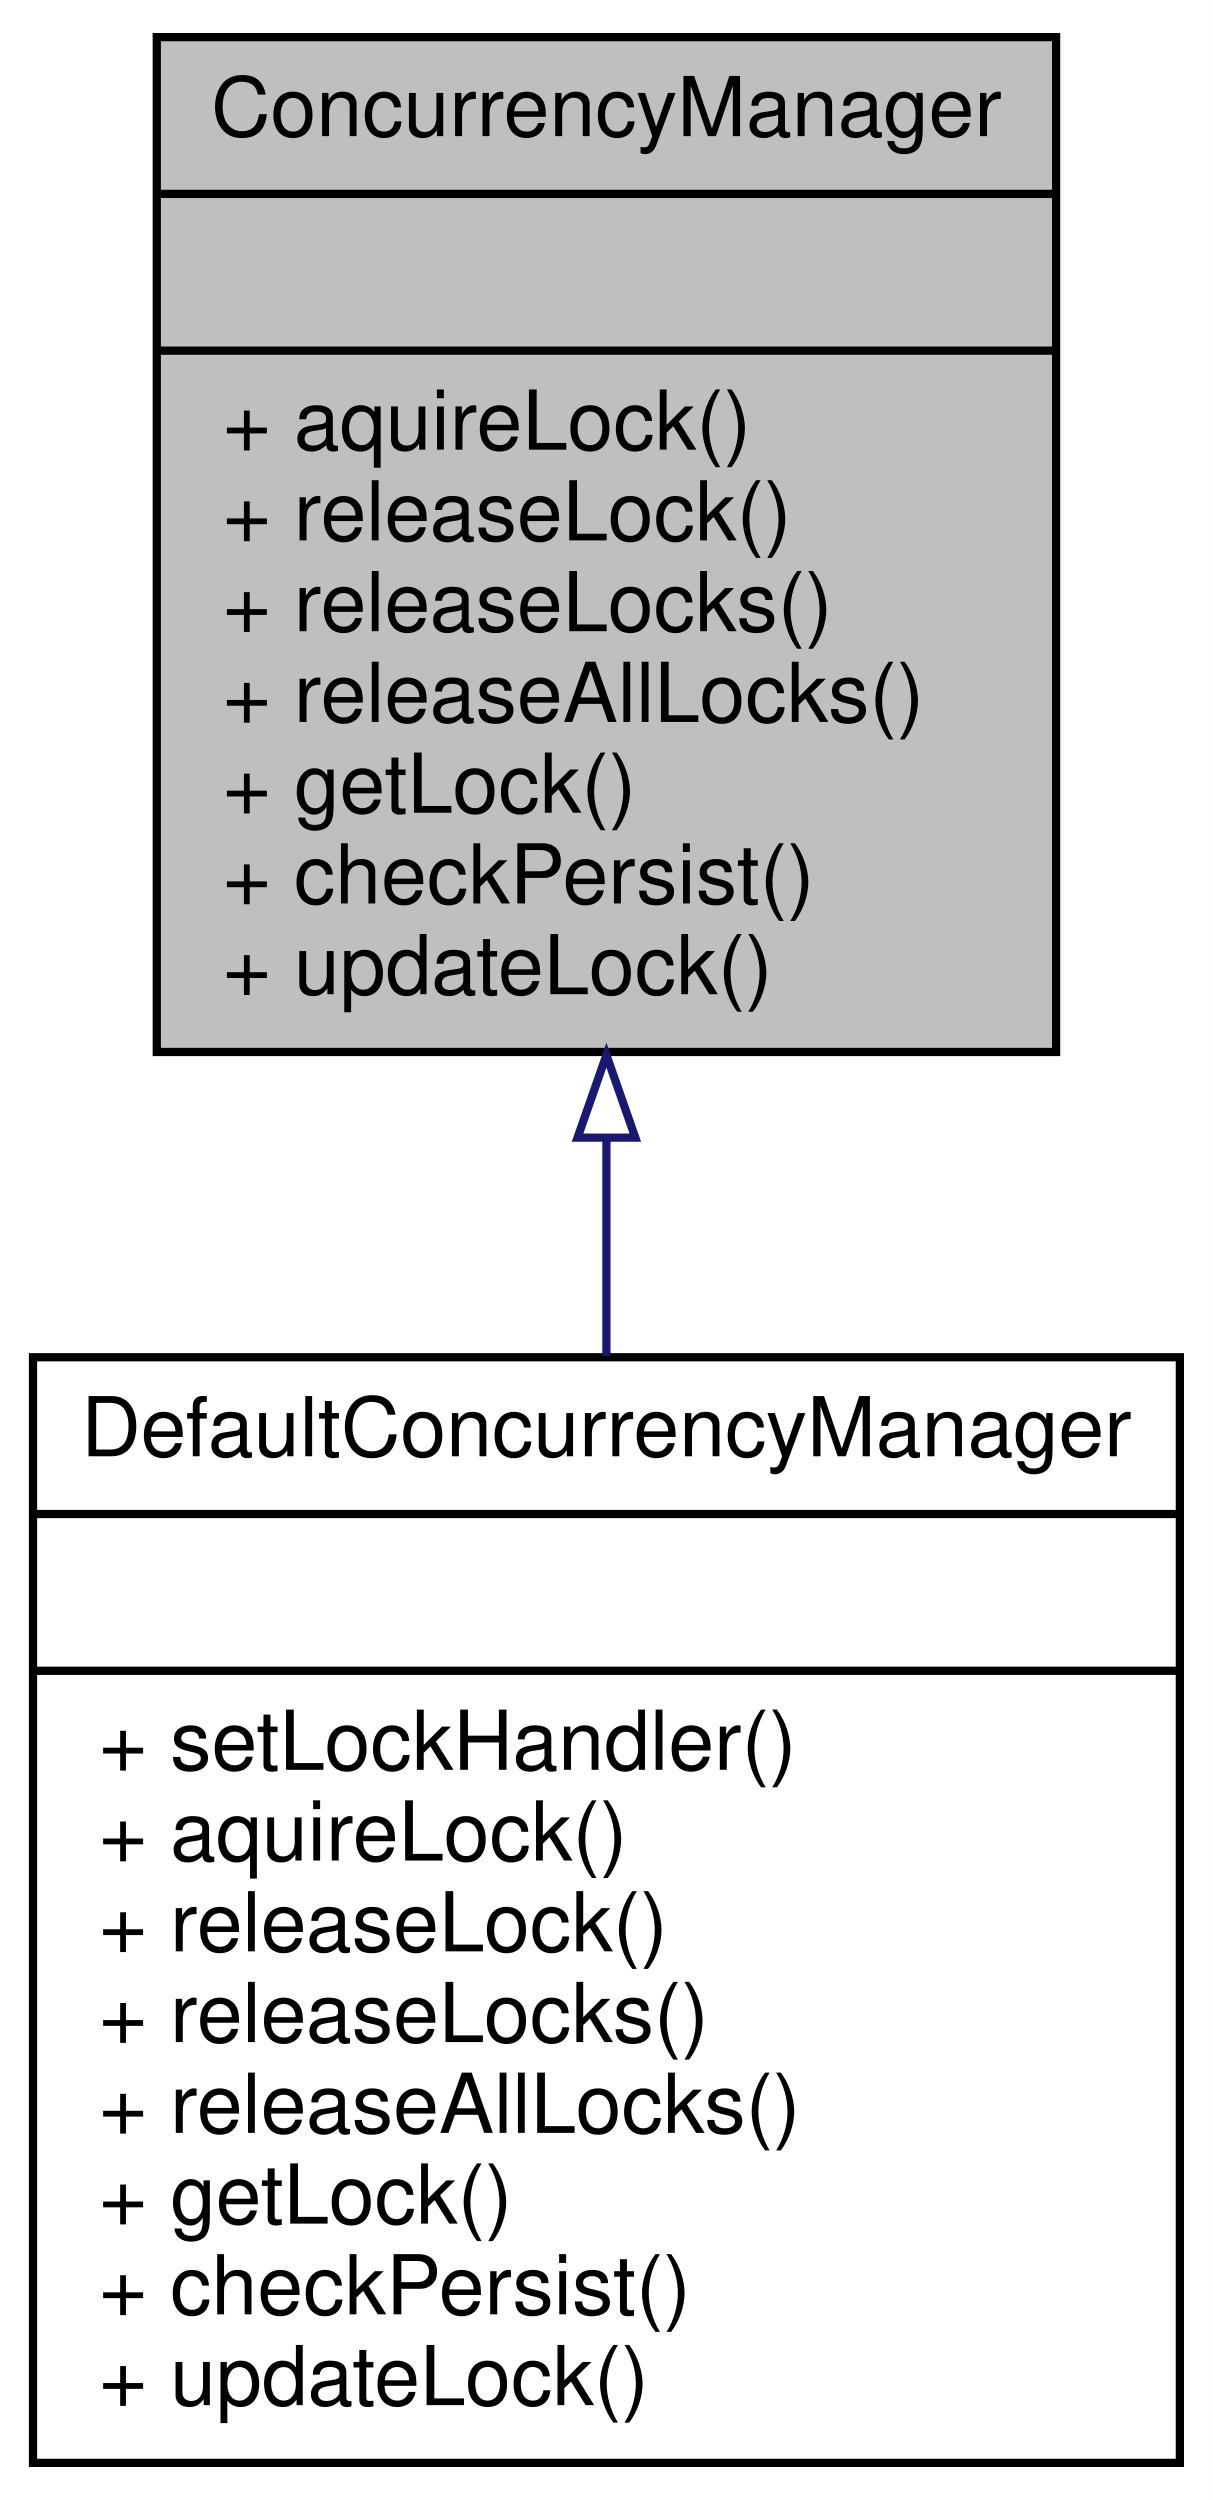
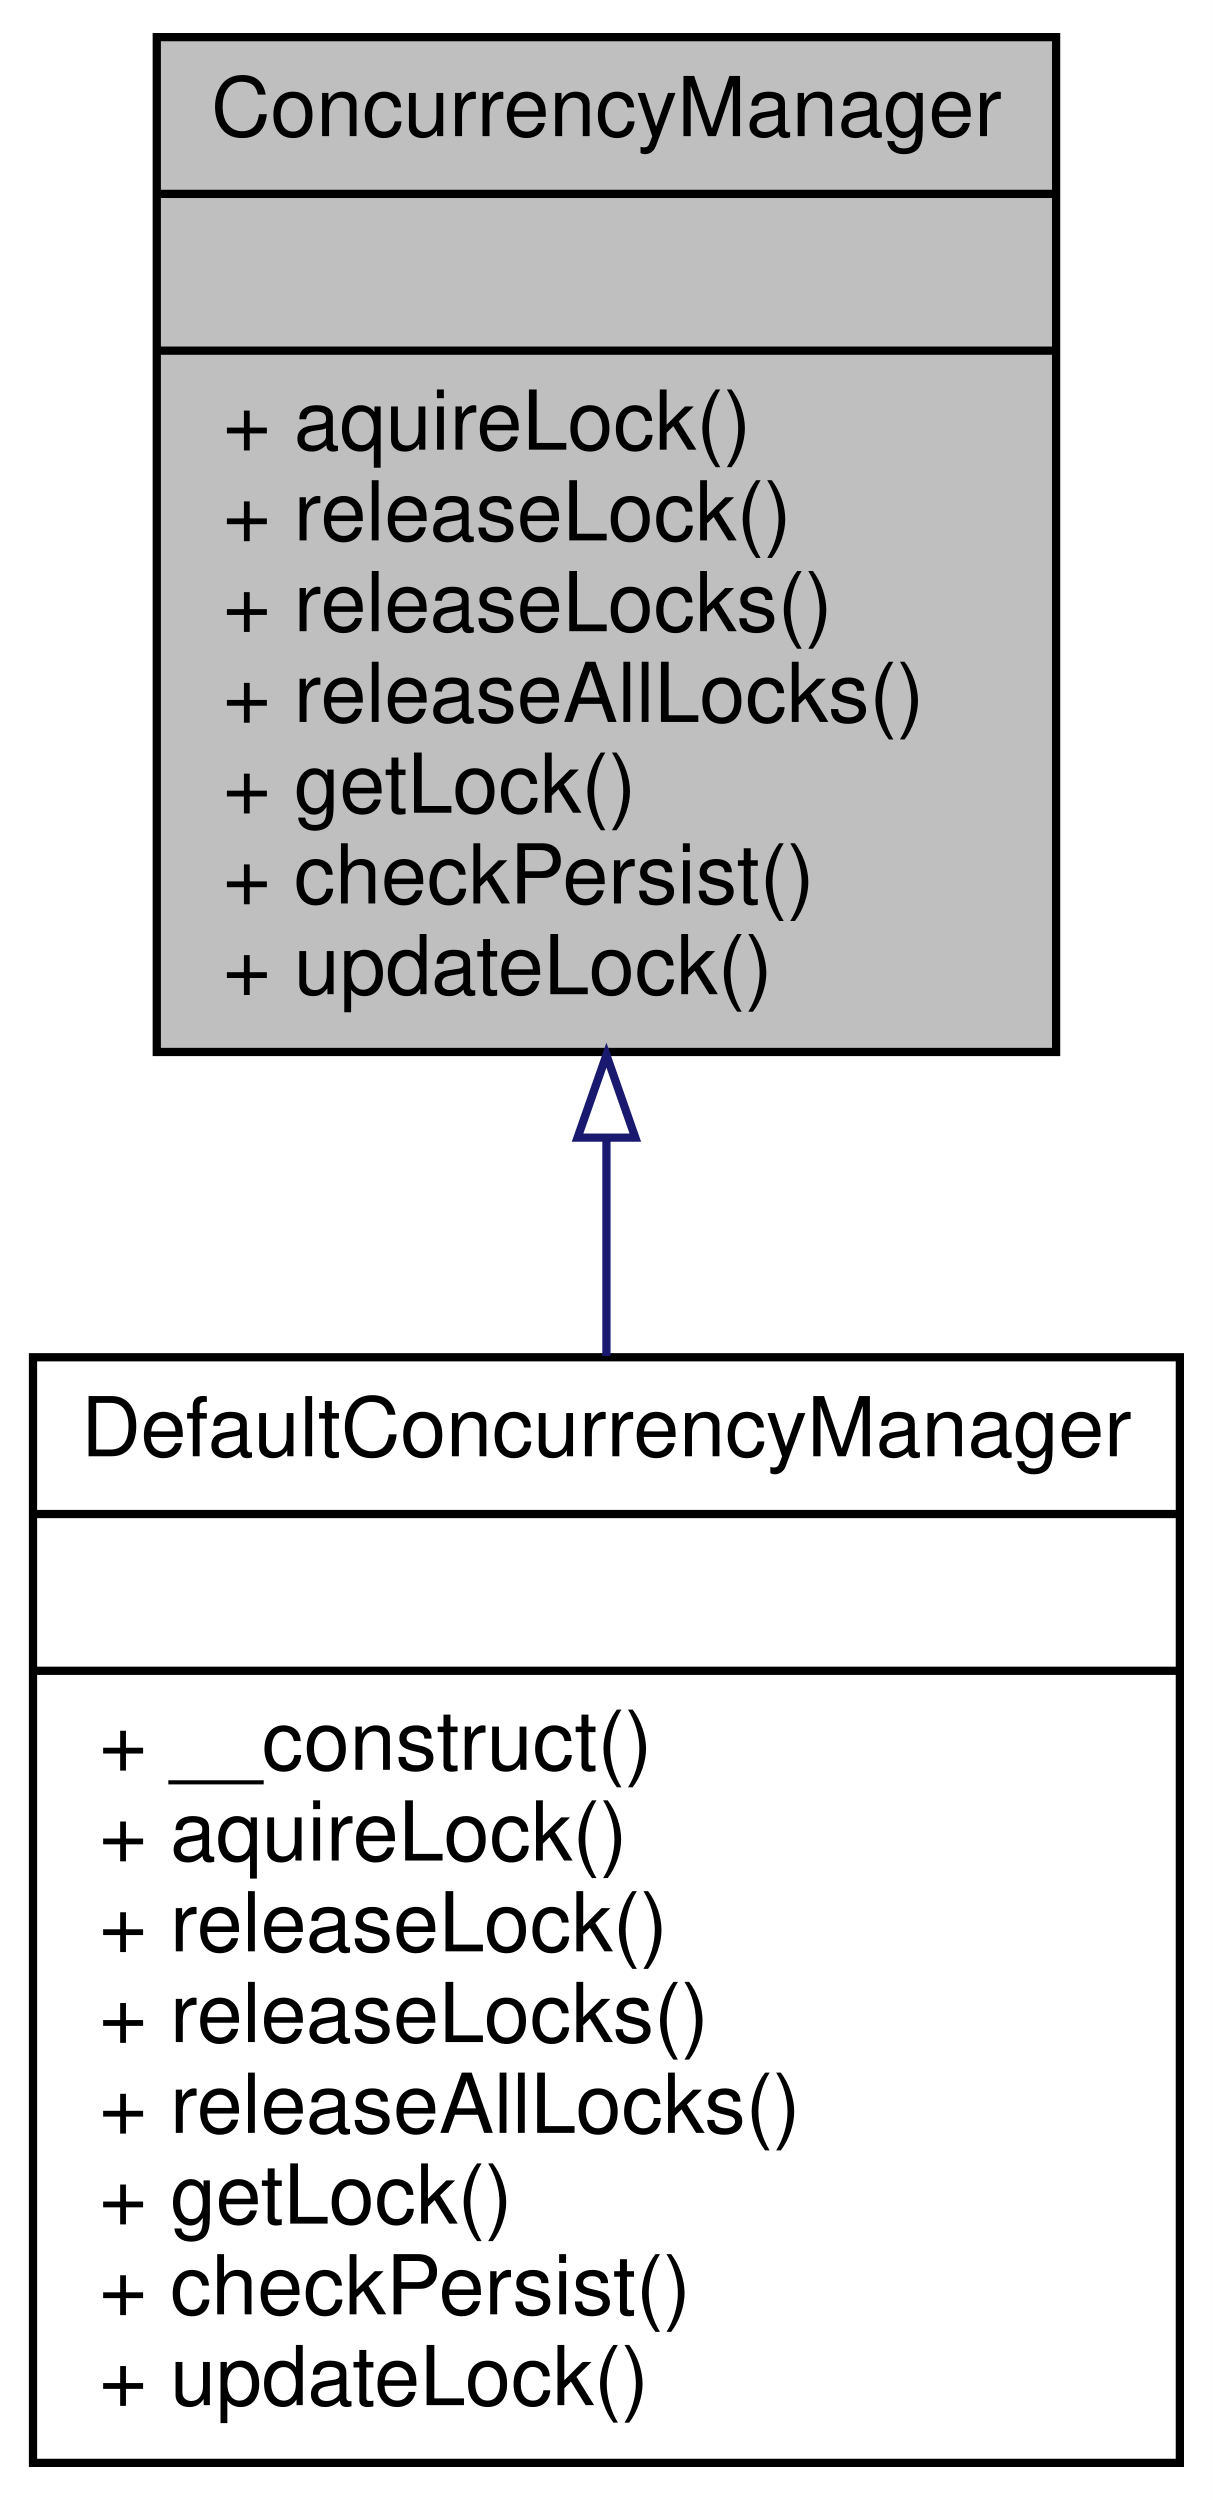
<svg xmlns="http://www.w3.org/2000/svg" xmlns:xlink="http://www.w3.org/1999/xlink" width="147pt" height="303pt" viewBox="0.00 0.00 147.00 303.00">
  <g id="graph0" class="graph" transform="scale(1 1) rotate(0) translate(4 299)">
    <polygon fill="white" stroke="none" points="-4,4 -4,-299 143,-299 143,4 -4,4" />
    <g id="node1" class="node">
      <polygon fill="#bfbfbf" stroke="black" points="15,-171.5 15,-294.5 124,-294.5 124,-171.5 15,-171.5" />
      <text text-anchor="middle" x="69.5" y="-282.5" font-family="Helvetica,sans-Serif" font-size="10.00">ConcurrencyManager</text>
      <polyline fill="none" stroke="black" points="15,-275.5 124,-275.5 " />
      <text text-anchor="middle" x="69.5" y="-263.5" font-family="Helvetica,sans-Serif" font-size="10.00"> </text>
      <polyline fill="none" stroke="black" points="15,-256.5 124,-256.5 " />
      <text text-anchor="start" x="23" y="-244.5" font-family="Helvetica,sans-Serif" font-size="10.00">+ aquireLock()</text>
      <text text-anchor="start" x="23" y="-233.5" font-family="Helvetica,sans-Serif" font-size="10.00">+ releaseLock()</text>
      <text text-anchor="start" x="23" y="-222.5" font-family="Helvetica,sans-Serif" font-size="10.00">+ releaseLocks()</text>
      <text text-anchor="start" x="23" y="-211.5" font-family="Helvetica,sans-Serif" font-size="10.00">+ releaseAllLocks()</text>
      <text text-anchor="start" x="23" y="-200.5" font-family="Helvetica,sans-Serif" font-size="10.00">+ getLock()</text>
      <text text-anchor="start" x="23" y="-189.5" font-family="Helvetica,sans-Serif" font-size="10.00">+ checkPersist()</text>
      <text text-anchor="start" x="23" y="-178.5" font-family="Helvetica,sans-Serif" font-size="10.00">+ updateLock()</text>
    </g>
    <g id="node2" class="node">
      <g id="a_node2">
        <a xlink:href="classwcmf_1_1lib_1_1persistence_1_1concurrency_1_1impl_1_1_default_concurrency_manager.html" target="_top" xlink:title="Default ConcurrencyManager implementation. ">
          <polygon fill="white" stroke="black" points="0,-0.5 0,-134.5 139,-134.5 139,-0.5 0,-0.5" />
          <text text-anchor="middle" x="69.5" y="-122.5" font-family="Helvetica,sans-Serif" font-size="10.00">DefaultConcurrencyManager</text>
          <polyline fill="none" stroke="black" points="0,-115.5 139,-115.5 " />
          <text text-anchor="middle" x="69.5" y="-103.5" font-family="Helvetica,sans-Serif" font-size="10.00"> </text>
          <polyline fill="none" stroke="black" points="0,-96.5 139,-96.5 " />
-           <text text-anchor="start" x="8" y="-84.5" font-family="Helvetica,sans-Serif" font-size="10.00">+ setLockHandler()</text>
+           <text text-anchor="start" x="8" y="-84.5" font-family="Helvetica,sans-Serif" font-size="10.00">+ __construct()</text>
          <text text-anchor="start" x="8" y="-73.5" font-family="Helvetica,sans-Serif" font-size="10.00">+ aquireLock()</text>
          <text text-anchor="start" x="8" y="-62.5" font-family="Helvetica,sans-Serif" font-size="10.00">+ releaseLock()</text>
          <text text-anchor="start" x="8" y="-51.5" font-family="Helvetica,sans-Serif" font-size="10.00">+ releaseLocks()</text>
          <text text-anchor="start" x="8" y="-40.5" font-family="Helvetica,sans-Serif" font-size="10.00">+ releaseAllLocks()</text>
          <text text-anchor="start" x="8" y="-29.5" font-family="Helvetica,sans-Serif" font-size="10.00">+ getLock()</text>
          <text text-anchor="start" x="8" y="-18.5" font-family="Helvetica,sans-Serif" font-size="10.00">+ checkPersist()</text>
          <text text-anchor="start" x="8" y="-7.5" font-family="Helvetica,sans-Serif" font-size="10.00">+ updateLock()</text>
        </a>
      </g>
    </g>
    <g id="edge1" class="edge">
      <path fill="none" stroke="midnightblue" d="M69.5,-160.958C69.5,-152.217 69.5,-143.309 69.5,-134.645" />
      <polygon fill="none" stroke="midnightblue" points="66,-161.119 69.5,-171.119 73,-161.119 66,-161.119" />
    </g>
  </g>
</svg>
